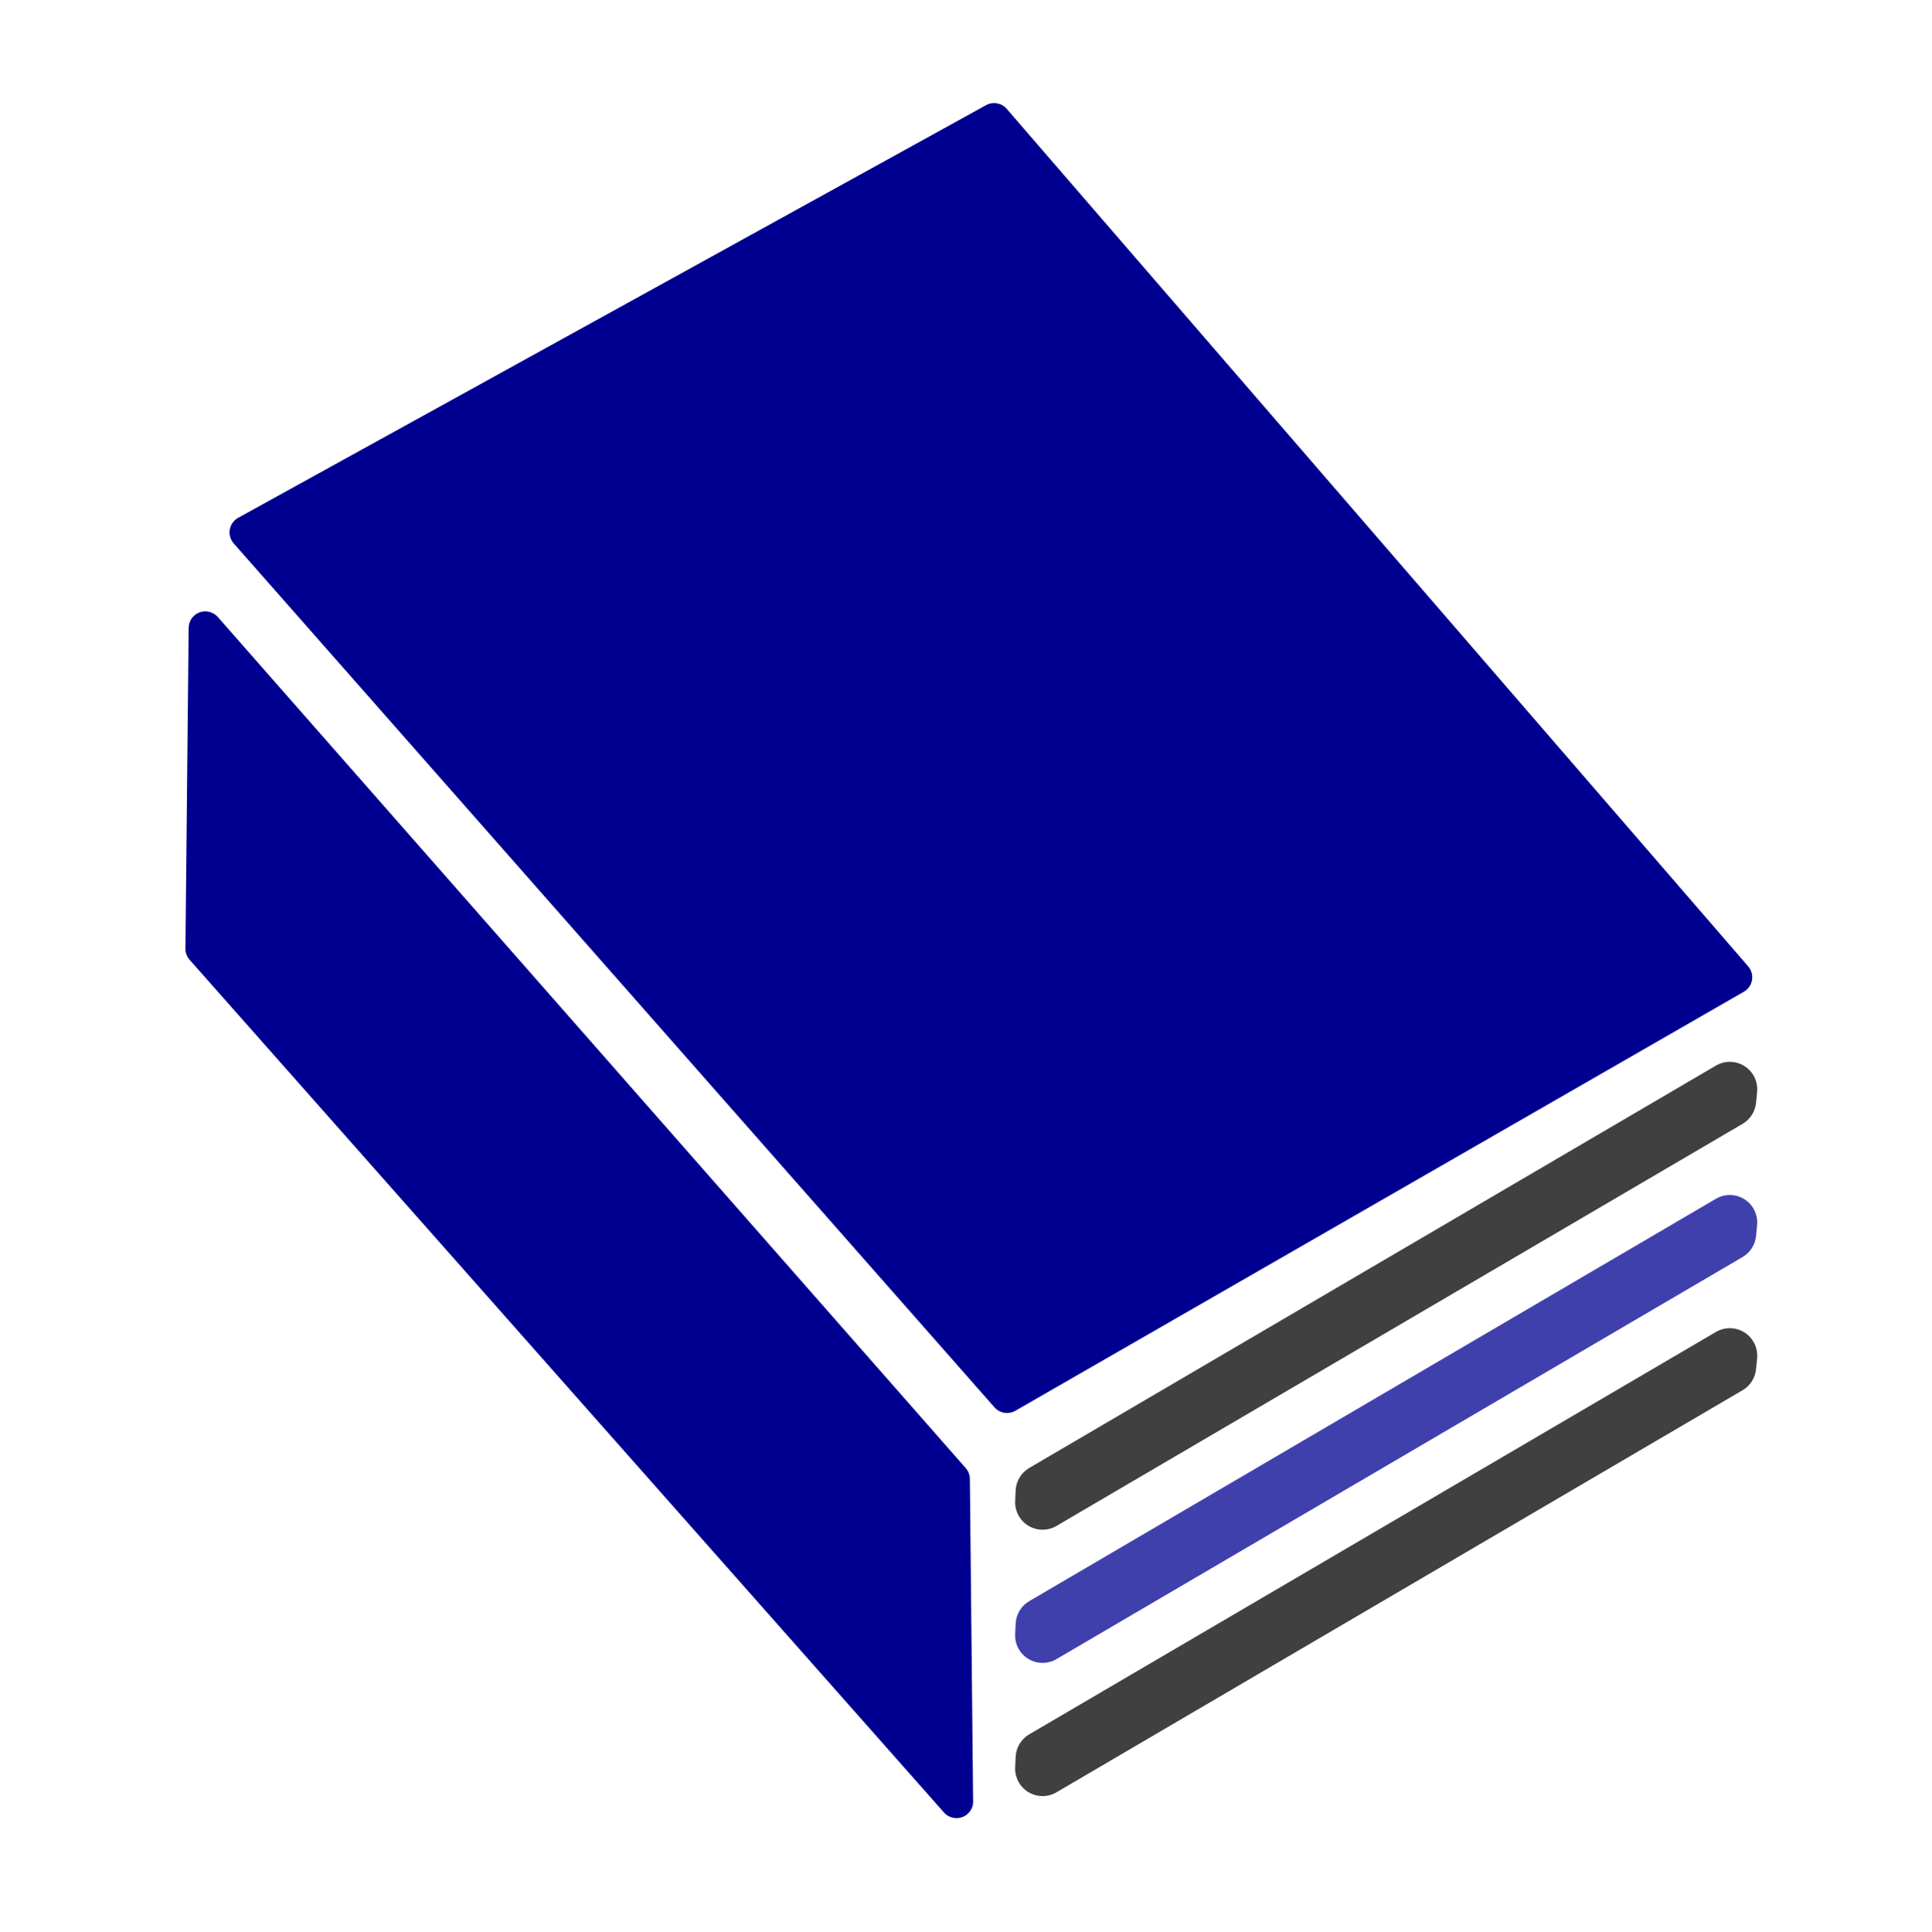
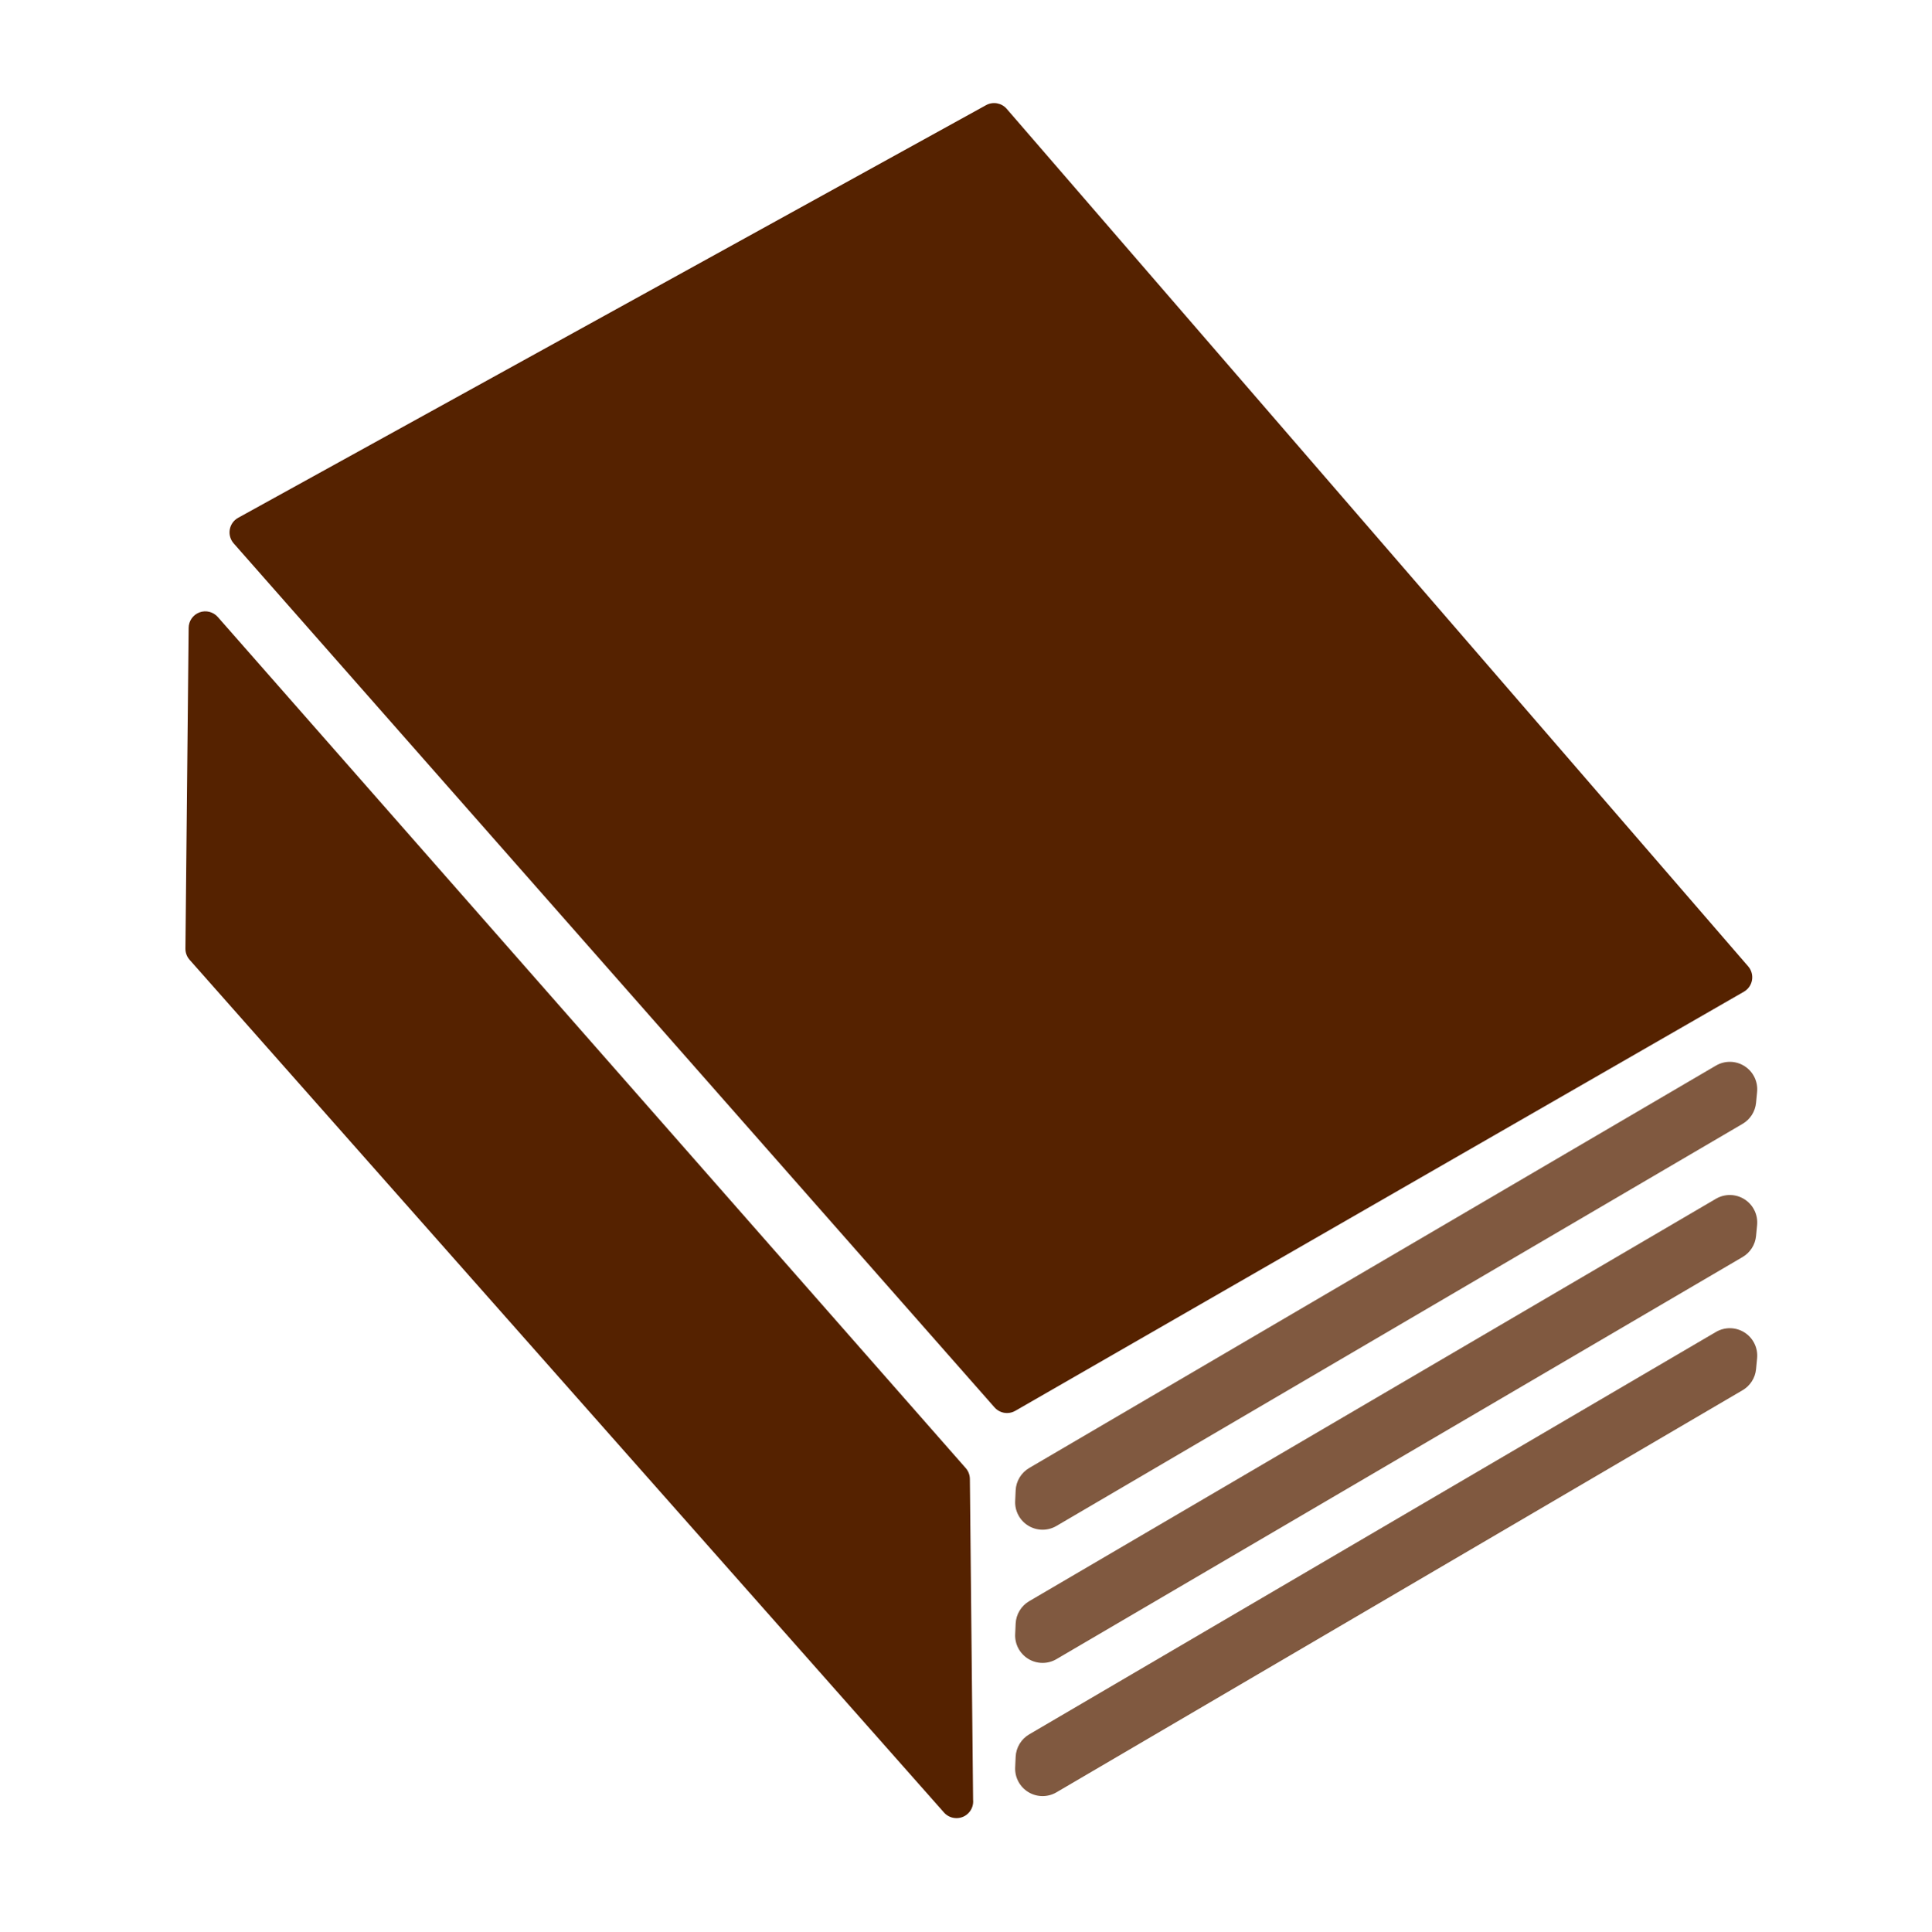
<svg xmlns="http://www.w3.org/2000/svg" enable-background="new 0 0 580 580" height="580" viewBox="0 0 580 580" width="580" version="1.1" id="svg12">
  <defs id="defs16" />
-   <path d="m523.745 297.838c1.294-.744 2.188-2.027 2.437-3.498.249-1.472-.171-2.978-1.147-4.106l-222.692-257.549c-1.544-1.787-4.13-2.247-6.197-1.107l-224.63 123.932c-1.327.732-2.25 2.027-2.51 3.521-.26 1.494.171 3.024 1.173 4.162l228.501 259.485c.978 1.109 2.356 1.695 3.755 1.695.852 0 1.711-.217 2.491-.666z" fill="param(fill)" fill-opacity="param(fill-opacity)" stroke="param(outline)" stroke-opacity="param(outline-opacity)" stroke-width="param(outline-width)" id="path2" style="fill:#000090;fill-opacity:1" />
-   <path d="m291.281 444.163c-.012-1.197-.453-2.352-1.244-3.251l-224.628-255.612c-1.368-1.557-3.554-2.106-5.496-1.387-1.942.721-3.239 2.565-3.259 4.637l-.968 96.339c-.013 1.238.435 2.436 1.255 3.363l226.565 256.096c.968 1.094 2.341 1.687 3.746 1.687.023 0 .046 0 .069 0 2.738-.027 4.951-2.255 4.951-5 0-.169-.009-.336-.025-.501z" fill="param(fill)" fill-opacity="param(fill-opacity)" stroke="param(outline)" stroke-opacity="param(outline-opacity)" stroke-width="param(outline-width)" id="path4" style="fill:#000090;fill-opacity:1" />
-   <path d="m523.947 320.195c-2.609-1.67-5.931-1.733-8.603-.167l-206.25 120.854c-2.408 1.411-3.938 3.946-4.065 6.735l-.145 3.186c-.137 3.017 1.388 5.866 3.974 7.427 1.309.79 2.782 1.185 4.257 1.185 1.439 0 2.879-.376 4.165-1.13l206.077-120.767c2.279-1.336 3.78-3.684 4.035-6.313l.317-3.272c.3-3.082-1.154-6.071-3.762-7.738z" fill="param(fill)" opacity=".75" stroke="param(outline)" stroke-width="param(outline-width)" id="path6" />
-   <path d="m523.947 360.195c-2.609-1.669-5.931-1.732-8.603-.167l-206.25 120.854c-2.408 1.411-3.938 3.946-4.065 6.735l-.145 3.186c-.137 3.017 1.388 5.866 3.974 7.427 1.309.79 2.782 1.185 4.257 1.185 1.439 0 2.879-.376 4.165-1.13l206.077-120.767c2.279-1.336 3.78-3.684 4.035-6.313l.317-3.272c.3-3.082-1.154-6.071-3.762-7.738z" fill="param(fill)" opacity=".75" stroke="param(outline)" stroke-width="param(outline-width)" id="path8" style="fill:#000092;fill-opacity:1" />
-   <path d="m523.947 400.195c-2.609-1.668-5.931-1.732-8.603-.167l-206.25 120.854c-2.408 1.411-3.938 3.946-4.065 6.735l-.145 3.186c-.137 3.017 1.388 5.866 3.974 7.427 1.309.79 2.782 1.185 4.257 1.185 1.439 0 2.879-.376 4.165-1.13l206.077-120.767c2.279-1.336 3.78-3.684 4.035-6.313l.317-3.272c.3-3.082-1.154-6.071-3.762-7.738z" fill="param(fill)" opacity=".75" stroke="param(outline)" stroke-width="param(outline-width)" id="path10" />
+   <path d="m523.745 297.838c1.294-.744 2.188-2.027 2.437-3.498.249-1.472-.171-2.978-1.147-4.106l-222.692-257.549c-1.544-1.787-4.13-2.247-6.197-1.107l-224.63 123.932c-1.327.732-2.25 2.027-2.51 3.521-.26 1.494.171 3.024 1.173 4.162l228.501 259.485c.978 1.109 2.356 1.695 3.755 1.695.852 0 1.711-.217 2.491-.666z" fill="param(fill)" fill-opacity="param(fill-opacity)" stroke="param(outline)" stroke-opacity="param(outline-opacity)" stroke-width="param(outline-width)" id="path2" style="fill:#552200;fill-opacity:1" />
+   <path d="m291.281 444.163c-.012-1.197-.453-2.352-1.244-3.251l-224.628-255.612c-1.368-1.557-3.554-2.106-5.496-1.387-1.942.721-3.239 2.565-3.259 4.637l-.968 96.339c-.013 1.238.435 2.436 1.255 3.363l226.565 256.096c.968 1.094 2.341 1.687 3.746 1.687.023 0 .046 0 .069 0 2.738-.027 4.951-2.255 4.951-5 0-.169-.009-.336-.025-.501z" fill="param(fill)" fill-opacity="param(fill-opacity)" stroke="param(outline)" stroke-opacity="param(outline-opacity)" stroke-width="param(outline-width)" id="path4" style="fill:#552200;fill-opacity:1" />
+   <path d="m523.947 320.195c-2.609-1.67-5.931-1.733-8.603-.167l-206.25 120.854c-2.408 1.411-3.938 3.946-4.065 6.735l-.145 3.186c-.137 3.017 1.388 5.866 3.974 7.427 1.309.79 2.782 1.185 4.257 1.185 1.439 0 2.879-.376 4.165-1.13l206.077-120.767c2.279-1.336 3.78-3.684 4.035-6.313l.317-3.272c.3-3.082-1.154-6.071-3.762-7.738z" fill="param(fill)" opacity=".75" stroke="param(outline)" stroke-width="param(outline-width)" id="path6" style="fill:#552200" />
+   <path d="m523.947 360.195c-2.609-1.669-5.931-1.732-8.603-.167l-206.25 120.854c-2.408 1.411-3.938 3.946-4.065 6.735l-.145 3.186c-.137 3.017 1.388 5.866 3.974 7.427 1.309.79 2.782 1.185 4.257 1.185 1.439 0 2.879-.376 4.165-1.13l206.077-120.767c2.279-1.336 3.78-3.684 4.035-6.313l.317-3.272c.3-3.082-1.154-6.071-3.762-7.738z" fill="param(fill)" opacity=".75" stroke="param(outline)" stroke-width="param(outline-width)" id="path8" style="fill:#552200;fill-opacity:1" />
+   <path d="m523.947 400.195c-2.609-1.668-5.931-1.732-8.603-.167l-206.25 120.854c-2.408 1.411-3.938 3.946-4.065 6.735l-.145 3.186c-.137 3.017 1.388 5.866 3.974 7.427 1.309.79 2.782 1.185 4.257 1.185 1.439 0 2.879-.376 4.165-1.13l206.077-120.767c2.279-1.336 3.78-3.684 4.035-6.313l.317-3.272c.3-3.082-1.154-6.071-3.762-7.738z" fill="param(fill)" opacity=".75" stroke="param(outline)" stroke-width="param(outline-width)" id="path10" style="fill:#552200" />
</svg>
